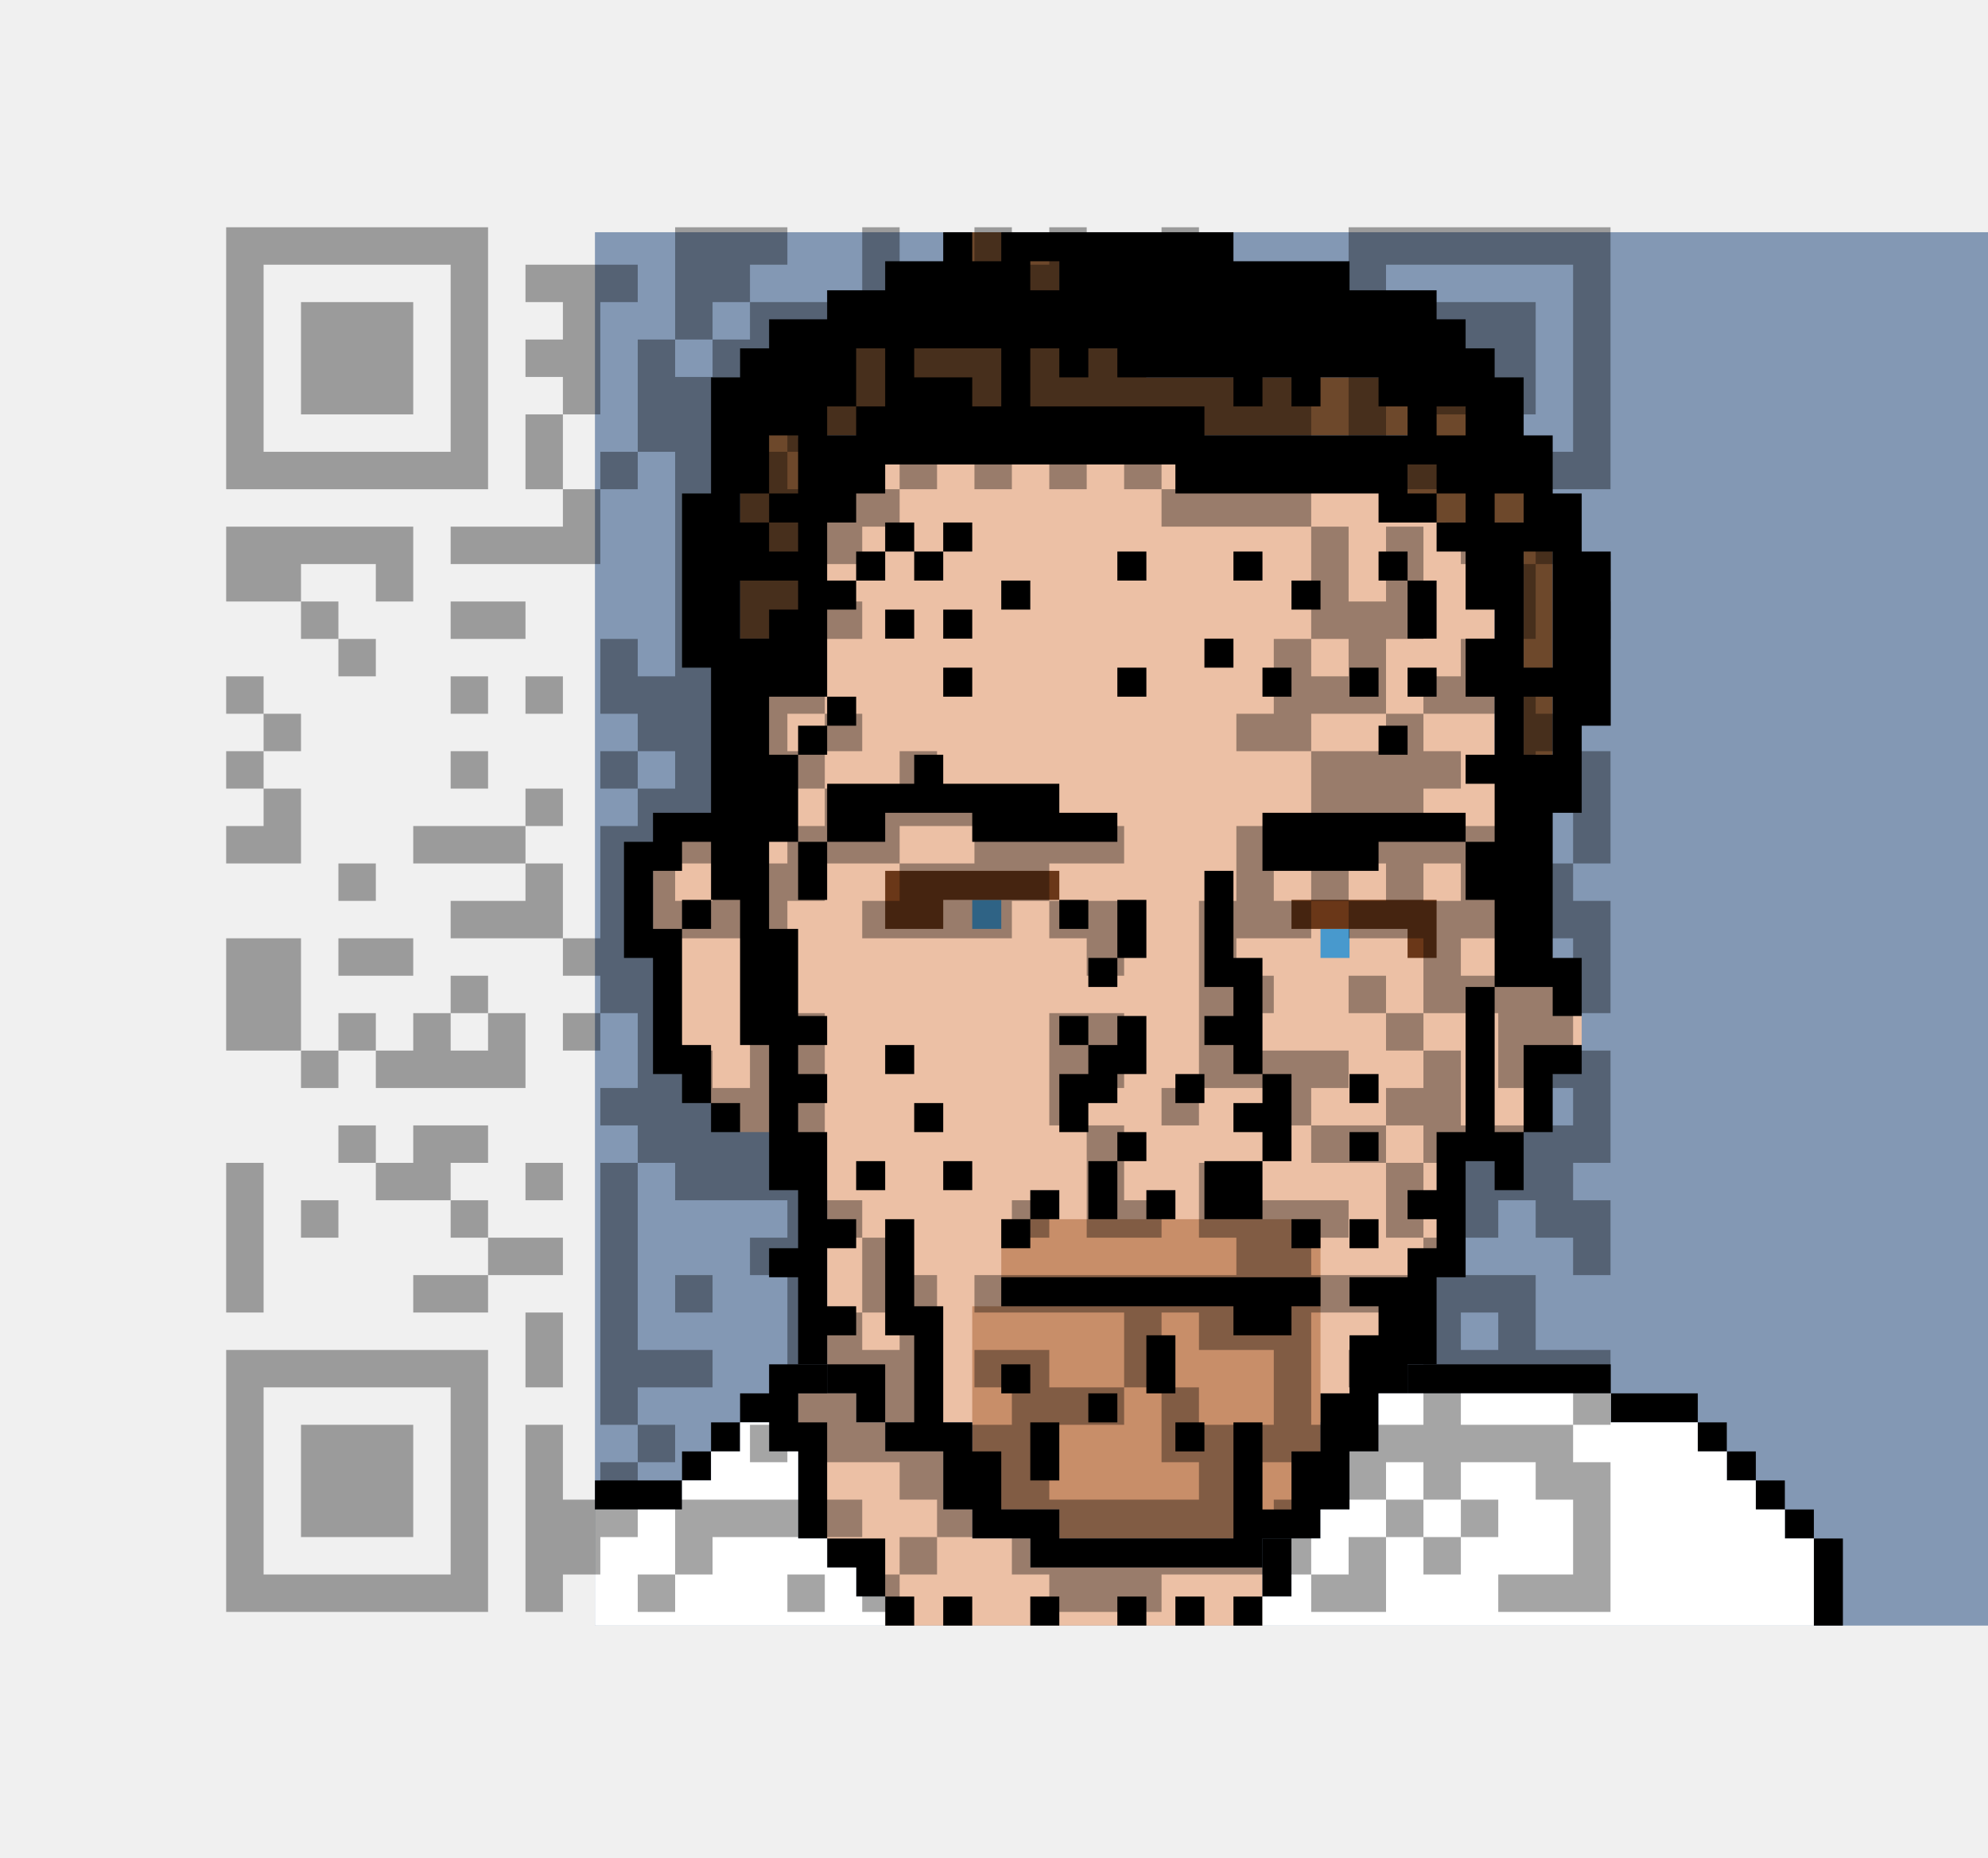
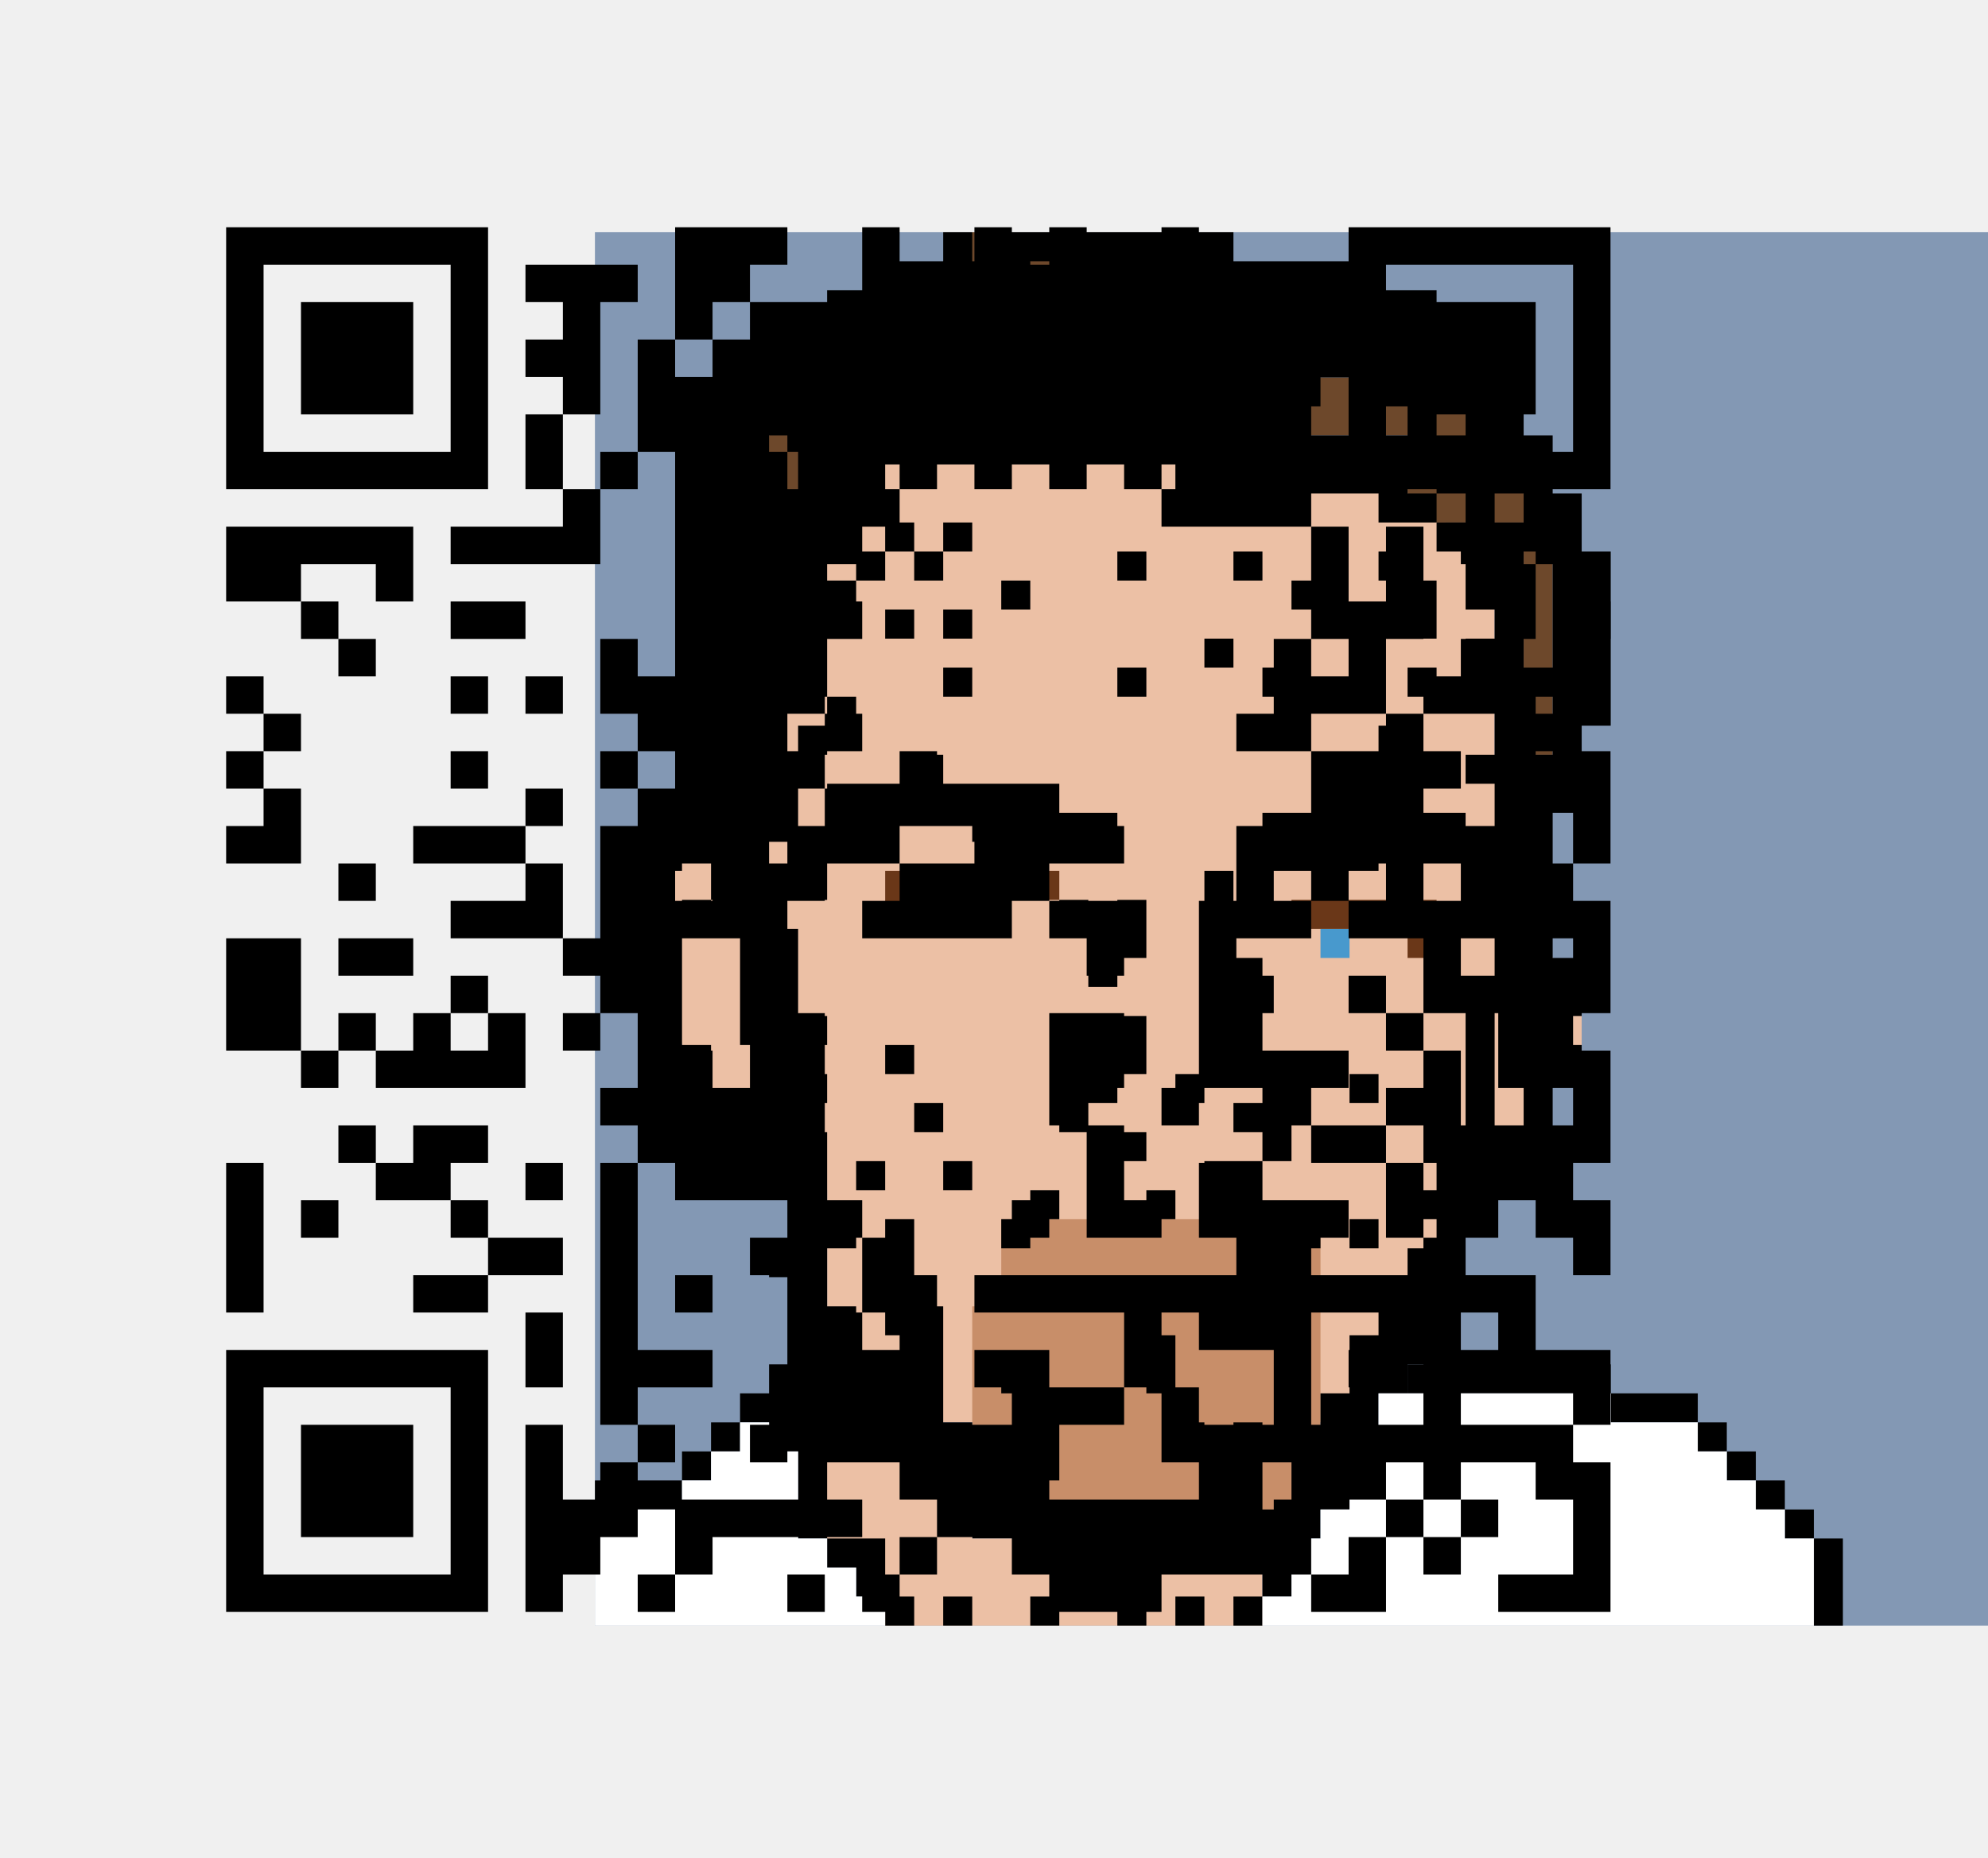
<svg xmlns="http://www.w3.org/2000/svg" version="1.0" width="68.5" height="64">
  <defs>
    <style type="text/css">
- 		@media screen {
- 			#qrcode { display: none; }
+ 		/*#avatar, #qrcode { transition: opacity 1s; }*/
+ 		@media print { #avatar { opacity: 0; } }
+ 		@media screen { #qrcode { opacity: 0; } }
+ 
+ 		/* need to animate for ~20px between two? */
+ 		@media screen and (max-height:236px) {
+ 			#avatar { opacity: 1; }
+ 			#qrcode { opacity: 0 !important; }
		}
- 		@media screen and (max-height: 128px) {
- 			#hideatzooms { display: none; }
+ 		@media screen and (min-height:256px) {
+ 			#avatar { opacity: 0; }
+ 			#qrcode { opacity: 1; }
		}
+ 		@media screen and (max-height: 48px) {
+ 			#hideatzooms, #avatar-background { opacity: 0; }
+ 		}
+ 
		</style>
  </defs>
-   <g transform="translate(-0.1994998,0)" id="g3863">
-     <g transform="translate(20.69987,8)" id="g3326">
-       <path d="M 0,48 0,0 48,0 48,48 z" id="avatar-background" style="fill:#8398b4" />
-       <path d="M 10,41 8,39 8,33 6,31 5,31 4,30 3,28 2,24 2,22 4,20 6,16 8,8 l 20,0 2,3 1,2 0,5 2,7 1,2 0,1 -1,1 -1,2 -2,1 -1,3 -2,4 -2,2 z" id="avatar-face-skin" style="fill:#ecc0a5" />
-       <path d="m 26,25 0,-1 -1,0 0,1 z m -13,-1 1,0 0,-1 -1,0 z" id="avatar-face-eyes" style="fill:#4899cd" />
-       <path d="m 28,25 0,-1 -4,0 0,-1 5,0 0,2 z m -18,-1 0,-2 6,0 0,1 -4,0 0,1 z" id="avatar-face-eye-shade" style="fill:#6a3718" />
-       <path d="m 13,42 0,-5 1,0 0,-3 11,0 0,8 -1,2 -2,1 -6,0 0,-1 -2,0 z" id="avatar-face-goatee" style="fill:#c88e69" />
-       <path d="M 7,7 7.5,14 5,14 5,8.5 6,7 9,4 l 4,-4 3,0 0,4 2,0 1,1 8,0 3,1 2,3 1,1.5 0,7.5 -1,0 0,-8 -3,0 -1,-1 0,-2 z" id="avatar-face-caatinga" style="fill:#6d482b" />
-       <path d="M 7,39 7,36 6,36 6,35 7,35 7,34 7,33 6.5,33 6,33 6,30.5 6,28 l -1,0 0,-5 -1,0 0,-2 -1,0 0,1 -1,0 0,2 1,0 0,-1 1,0 0,1 -1,0 0,4 1,0 0,2 1,0 0,1 -1,0 0,-1 -1,0 0,-1 -1,0 0,-4 -1,0 0,-4 1,0 0,-1 2,0 L 4,15 3,15 3,9 4,9 4,5 5,5 5,4 6,4 6,3 8,3 8,2 l 2,0 0,-1 2,0 0,-1 1,0 0,1 1,0 0,-1 8,0 0,1 4,0 0,1 3,0 0,1 1,0 0,1 1,0 0,1 1,0 0,2 1,0 0,2 1,0 0,2 1,0 0,6 -1,0 0,3 -1,0 0,5 1,0 0,2 -1,0 0,-1 -2,0 0,5 1,0 0,-3 2,0 0,1 -1,0 0,2 -1,0 0,2 -1,0 0,-1 -1,0 0,4 -1,0 0,3 -1,0 0,1 -1,0 0,2 -1,0 0,2 -1,0 0,1 -2,0 0,1 -8,0 0,-1 -2,0 0,-1 -1,0 0,-2 -2,0 0,-1 -1,0 0,-1 -1,0 0,-1 z m 15,6 0,-4 1,0 0,3 1,0 0,-2 1,0 0,-2 1,0 0,-2 1,0 0,-1 -1,0 0,-1 2,0 0,-1 1,0 0,-1 -1,0 0,-1 1,0 0,-2 1,0 0,-5 1,0 0,-3 -1,0 0,-2 1,0 0,-2 -1,0 0,-1 1,0 0,-2 -1,0 0,-2 1,0 0,-1 -1,0 0,-2 -1,0 0,-1 1,0 0,-1 -1,0 0,-1 -1,0 0,1 1,0 0,1 -2,0 0,-1 -7,0 0,-1 -10,0 0,1 -1,0 0,1 -1,0 0,2 1,0 0,-1 1,0 0,-1 1,0 0,1 1,0 0,-1 1,0 0,1 -1,0 0,1 -1,0 0,-1 -1,0 0,1 -1,0 0,1 -1,0 0,3 1,0 0,1 -1,0 0,1 -1,0 0,-1 1,0 0,-1 -2,0 0,2 1,0 0,1.5 0,1.5 -1,0 0,3 1,0 0,3 1,0 0,1 -1,0 0,1 1,0 0,1 -1,0 0,1 1,0 0,3 1,0 0,1 -1,0 0,2 1,0 0,1 -1,0 0,1 2,0 0,2 1,0 0,-3 -1,0 0,-4 1,0 0,3 1,0 0,2 0,2 1,0 0,1 1,0 0,2 2,0 0,1 z m -7,-2 0,-2 1,0 0,2 z m 6,-1 -1,0 0,-1 1,0 z m -3,-1 -1,0 0,-1 1,0 z m -3,-1 -1,0 0,-1 1,0 z m 4,0 0,-2 1,0 0,2 z m 3,-2 0,-1 -8,0 0,-0.5 0,-0.5 11,0 0,1 -1,0 0,1 -2,0 z m -5,-4 0,-2 1,0 0,-1 1,0 0,1 -1,0 0,2 -1,0 z m 3,0 -1,0 0,-1 1,0 z m 2,0 -1,0 0,-1 0,-1 2,0 0,-1 -1,0 0,-1 1,0 0,-1 -1,0 0,-1 -1,0 0,-1 1,0 0,-1 -1,0 0,-4 1,0 0,3 1,0 0,4 1,0 0,3 -1,0 0,1 0,1 z m -4,-4 -1,0 0,1 -1,0 0,-2 1,0 0,-1 -1,0 0,-1 1,0 0,1 1,0 0,-1 1,0 0,2 -1,0 z m 3,0 -1,0 0,-1 1,0 z m -3,-4 -1,0 0,-1 1,0 0,-2 1,0 0,2 -1,0 z m -1,-2 -1,0 0,-1 1,0 z m -10,-1 0,-2 1,0 0,-2 3,0 0,-1 1,0 0,1 4,0 0,1 2,0 0,1 -5,0 0,-1 -3,0 0,1 -2,0 0,2 z m 16,-1 0,-2 7,0 0,1 -3,0 0,1 z m 5,-8 0,-2 -1,0 0,-1 1,0 0,1 1,0 0,2 z m 5,4 0,-2 -1,0 0,2 z m 0,-3 0,-4 -1,0 0,4 z M 6,14 6,13 7,13 7,12 5,12 5,14 z M 6,11 7,11 7,10 6,10 6,9 7,9 7,7 6,7 6,9 5,9 l 0,1 1,0 z m 25,-1 1,0 0,-1 -1,0 z M 9,7 9,6 10,6 10,4 9,4 9,6 8,6 8,7 z m 19,0 0,-1 -1,0 0,-1 -2,0 0,1 -1,0 0,-1 -1,0 0,1 -1,0 0,-1 -4,0 0,-1 -1,0 0,1 -1,0 0,-1 -1,0 0,2 6,0 0,1 z m 1,0 1,0 0,-1 -1,0 z m -15,-1 0,-2 -3,0 0,1 2,0 0,1 z m 1,-4 1,0 0,-1 -1,0 z" id="avatar-face-rimjob" style="fill:#000000;fill-opacity:1" />
+   <g transform="translate(-0.2,0)">
+     <g transform="translate(20.7,8)" id="avatar">
+       <path d="M 0,48 0,0 48,0 48,48 z" id="avatar-background" fill="#8398b4" />
+       <path d="M 10,41 8,39 8,33 6,31 5,31 4,30 3,28 2,24 2,22 4,20 6,16 8,8 l 20,0 2,3 1,2 0,5 2,7 1,2 0,1 -1,1 -1,2 -2,1 -1,3 -2,4 -2,2 z" id="avatar-face-skin" fill="#ecc0a5" />
+       <path d="m 26,25 0,-1 -1,0 0,1 z m -13,-1 1,0 0,-1 -1,0 z" id="avatar-face-eyes" fill="#4899cd" />
+       <path d="m 28,25 0,-1 -4,0 0,-1 5,0 0,2 z m -18,-1 0,-2 6,0 0,1 -4,0 0,1 z" id="avatar-face-eye-shade" fill="#6a3718" />
+       <path d="m 13,42 0,-5 1,0 0,-3 11,0 0,8 -1,2 -2,1 -6,0 0,-1 -2,0 z" id="avatar-face-goatee" fill="#c88e69" />
+       <path d="M 7,7 7.5,14 5,14 5,8.5 6,7 9,4 l 4,-4 3,0 0,4 2,0 1,1 8,0 3,1 2,3 1,1.5 0,7.5 -1,0 0,-8 -3,0 -1,-1 0,-2 z" id="avatar-face-caatinga" fill="#6d482b" />
+       <path d="M 7,39 7,36 6,36 6,35 7,35 7,34 7,33 6.5,33 6,33 6,30.5 6,28 l -1,0 0,-5 -1,0 0,-2 -1,0 0,1 -1,0 0,2 1,0 0,-1 1,0 0,1 -1,0 0,4 1,0 0,2 1,0 0,1 -1,0 0,-1 -1,0 0,-1 -1,0 0,-4 -1,0 0,-4 1,0 0,-1 2,0 L 4,15 3,15 3,9 4,9 4,5 5,5 5,4 6,4 6,3 8,3 8,2 l 2,0 0,-1 2,0 0,-1 1,0 0,1 1,0 0,-1 8,0 0,1 4,0 0,1 3,0 0,1 1,0 0,1 1,0 0,1 1,0 0,2 1,0 0,2 1,0 0,2 1,0 0,6 -1,0 0,3 -1,0 0,5 1,0 0,2 -1,0 0,-1 -2,0 0,5 1,0 0,-3 2,0 0,1 -1,0 0,2 -1,0 0,2 -1,0 0,-1 -1,0 0,4 -1,0 0,3 -1,0 0,1 -1,0 0,2 -1,0 0,2 -1,0 0,1 -2,0 0,1 -8,0 0,-1 -2,0 0,-1 -1,0 0,-2 -2,0 0,-1 -1,0 0,-1 -1,0 0,-1 z m 15,6 0,-4 1,0 0,3 1,0 0,-2 1,0 0,-2 1,0 0,-2 1,0 0,-1 -1,0 0,-1 2,0 0,-1 1,0 0,-1 -1,0 0,-1 1,0 0,-2 1,0 0,-5 1,0 0,-3 -1,0 0,-2 1,0 0,-2 -1,0 0,-1 1,0 0,-2 -1,0 0,-2 1,0 0,-1 -1,0 0,-2 -1,0 0,-1 1,0 0,-1 -1,0 0,-1 -1,0 0,1 1,0 0,1 -2,0 0,-1 -7,0 0,-1 -10,0 0,1 -1,0 0,1 -1,0 0,2 1,0 0,-1 1,0 0,-1 1,0 0,1 1,0 0,-1 1,0 0,1 -1,0 0,1 -1,0 0,-1 -1,0 0,1 -1,0 0,1 -1,0 0,3 1,0 0,1 -1,0 0,1 -1,0 0,-1 1,0 0,-1 -2,0 0,2 1,0 0,1.5 0,1.5 -1,0 0,3 1,0 0,3 1,0 0,1 -1,0 0,1 1,0 0,1 -1,0 0,1 1,0 0,3 1,0 0,1 -1,0 0,2 1,0 0,1 -1,0 0,1 2,0 0,2 1,0 0,-3 -1,0 0,-4 1,0 0,3 1,0 0,2 0,2 1,0 0,1 1,0 0,2 2,0 0,1 z m -7,-2 0,-2 1,0 0,2 z m 6,-1 -1,0 0,-1 1,0 z m -3,-1 -1,0 0,-1 1,0 z m -3,-1 -1,0 0,-1 1,0 z m 4,0 0,-2 1,0 0,2 z m 3,-2 0,-1 -8,0 0,-0.5 0,-0.5 11,0 0,1 -1,0 0,1 -2,0 z m -5,-4 0,-2 1,0 0,-1 1,0 0,1 -1,0 0,2 -1,0 z m 3,0 -1,0 0,-1 1,0 z m 2,0 -1,0 0,-1 0,-1 2,0 0,-1 -1,0 0,-1 1,0 0,-1 -1,0 0,-1 -1,0 0,-1 1,0 0,-1 -1,0 0,-4 1,0 0,3 1,0 0,4 1,0 0,3 -1,0 0,1 0,1 z m -4,-4 -1,0 0,1 -1,0 0,-2 1,0 0,-1 -1,0 0,-1 1,0 0,1 1,0 0,-1 1,0 0,2 -1,0 z m 3,0 -1,0 0,-1 1,0 z m -3,-4 -1,0 0,-1 1,0 0,-2 1,0 0,2 -1,0 z m -1,-2 -1,0 0,-1 1,0 z m -10,-1 0,-2 1,0 0,-2 3,0 0,-1 1,0 0,1 4,0 0,1 2,0 0,1 -5,0 0,-1 -3,0 0,1 -2,0 0,2 z m 16,-1 0,-2 7,0 0,1 -3,0 0,1 z m 5,-8 0,-2 -1,0 0,-1 1,0 0,1 1,0 0,2 z m 5,4 0,-2 -1,0 0,2 z m 0,-3 0,-4 -1,0 0,4 z M 6,14 6,13 7,13 7,12 5,12 5,14 z M 6,11 7,11 7,10 6,10 6,9 7,9 7,7 6,7 6,9 5,9 l 0,1 1,0 z m 25,-1 1,0 0,-1 -1,0 z M 9,7 9,6 10,6 10,4 9,4 9,6 8,6 8,7 z m 19,0 0,-1 -1,0 0,-1 -2,0 0,1 -1,0 0,-1 -1,0 0,1 -1,0 0,-1 -4,0 0,-1 -1,0 0,1 -1,0 0,-1 -1,0 0,2 6,0 0,1 z m 1,0 1,0 0,-1 -1,0 z m -15,-1 0,-2 -3,0 0,1 2,0 0,1 z m 1,-4 1,0 0,-1 -1,0 z" id="avatar-face-rimjob" fill="#000" />
      <g id="hideatzooms">
-         <path d="m 10,48 0,-1 -2,-2 -1,-3 0,-2 2,0 0,1 1,0 0,1 2,0 0,2 1,0 0,1 2,0 0,1 8,0 0,2 z" id="avatar-details-neck" style="fill:#ecc0a5" />
-         <path d="m 22,11 0,1 1,0 0,-1 z m -4,0 0,1 1,0 0,-1 z m -4,1 0,1 1,0 0,-1 z m 10,0 0,1 1,0 0,-1 z m -14,1 0,1 1,0 0,-1 z m 2,0 0,1 1,0 0,-1 z m 9,1 0,1 1,0 0,-1 z m -9,1 0,1 1,0 0,-1 z m 14,0 0,1 1,0 0,-1 z m 2,0 0,1 1,0 0,-1 z m -10,0 0,1 1,0 0,-1 z m 5,0 0,1 1,0 0,-1 z m 4,2 0,1 1,0 0,-1 z m -17,11 0,1 1,0 0,-1 z m 16,1 0,1 1,0 0,-1 z m -15,1 0,1 1,0 0,-1 z m 15,1 0,1 1,0 0,-1 z m -14,1 0,1 1,0 0,-1 z m -3,0 0,1 1,0 0,-1 z m 6,1 0,1 -1,0 0,1 1,0 0,-1 1,0 0,-1 z m 11,1 0,1 1,0 0,-1 z m -1,0 -1,0 0,1 1,0 z m -18,5 -1,0 0,1 -1,0 0,1 -1,0 0,1 -1,0 0,1 -3,0 0,1 3,0 0,-1 1,0 0,-1 1,0 0,-1 1,0 0,1 1,0 0,3 1,0 0,1 1,0 0,1 1,0 0,1 1,0 0,-1 -1,0 0,-2 -2,0 0,-4 -1,0 0,-1 1,0 0,-1 z m 21,0 0,1 7,0 0,1 3,0 0,1 1,0 0,1 1,0 0,-1 -1,0 0,-1 -1,0 0,-1 -3,0 0,-1 z m 12,4 0,1 1,0 0,1 1,0 0,3 1,0 0,-3 -1,0 0,-1 -1,0 0,-1 z m -17,2 0,2 1,0 0,-2 z m 0,2 0,0 0,0 z m 0,0 -1,0 0,1 1,0 z m -5,0 0,1 1,0 0,-1 z m -6,0 0,1 1,0 0,-1 z m 4,0 -1,0 0,1 1,0 z m 4,0 0,1 1,0 0,-1 z" id="avatar-details-spots" style="fill:#000000;fill-opacity:1" />
-         <path d="m 4,42 0,1 -1,0 0,1 -3,0 0,4 10,0 0,-1 -1,0 0,-1 -1,0 0,-1 -1,0 0,-3 -1,0 0,-1 -1,0 0,1 z m 23,-2 0,2 -1,0 0,2 -1,0 0,1 -1,0 0,2 -1,0 0,1 19,0 0,-3 -1,0 0,-1 -1,0 0,-1 -1,0 0,-1 -1,0 0,-1 -3,0 0,-1 z" id="avatar-details-shoulder" style="fill:#ffffff;fill-opacity:1" />
+         <path d="m 10,48 0,-1 -2,-2 -1,-3 0,-2 2,0 0,1 1,0 0,1 2,0 0,2 1,0 0,1 2,0 0,1 8,0 0,2 z" id="avatar-details-neck" fill="#ecc0a5" />
+         <path d="m 22,11 0,1 1,0 0,-1 z m -4,0 0,1 1,0 0,-1 z m -4,1 0,1 1,0 0,-1 z m 10,0 0,1 1,0 0,-1 z m -14,1 0,1 1,0 0,-1 z m 2,0 0,1 1,0 0,-1 z m 9,1 0,1 1,0 0,-1 z m -9,1 0,1 1,0 0,-1 z m 14,0 0,1 1,0 0,-1 z m 2,0 0,1 1,0 0,-1 z m -10,0 0,1 1,0 0,-1 z m 5,0 0,1 1,0 0,-1 z m 4,2 0,1 1,0 0,-1 z m -17,11 0,1 1,0 0,-1 z m 16,1 0,1 1,0 0,-1 z m -15,1 0,1 1,0 0,-1 z m 15,1 0,1 1,0 0,-1 z m -14,1 0,1 1,0 0,-1 z m -3,0 0,1 1,0 0,-1 z m 6,1 0,1 -1,0 0,1 1,0 0,-1 1,0 0,-1 z m 11,1 0,1 1,0 0,-1 z m -1,0 -1,0 0,1 1,0 z m -18,5 -1,0 0,1 -1,0 0,1 -1,0 0,1 -1,0 0,1 -3,0 0,1 3,0 0,-1 1,0 0,-1 1,0 0,-1 1,0 0,1 1,0 0,3 1,0 0,1 1,0 0,1 1,0 0,1 1,0 0,-1 -1,0 0,-2 -2,0 0,-4 -1,0 0,-1 1,0 0,-1 z m 21,0 0,1 7,0 0,1 3,0 0,1 1,0 0,1 1,0 0,-1 -1,0 0,-1 -1,0 0,-1 -3,0 0,-1 z m 12,4 0,1 1,0 0,1 1,0 0,3 1,0 0,-3 -1,0 0,-1 -1,0 0,-1 z m -17,2 0,2 1,0 0,-2 z m 0,2 0,0 0,0 z m 0,0 -1,0 0,1 1,0 z m -5,0 0,1 1,0 0,-1 z m -6,0 0,1 1,0 0,-1 z m 4,0 -1,0 0,1 1,0 z m 4,0 0,1 1,0 0,-1 z" id="avatar-details-spots" fill="#000" />
+         <path d="m 4,42 0,1 -1,0 0,1 -3,0 0,4 10,0 0,-1 -1,0 0,-1 -1,0 0,-1 -1,0 0,-3 -1,0 0,-1 -1,0 0,1 z m 23,-2 0,2 -1,0 0,2 -1,0 0,1 -1,0 0,2 -1,0 0,1 19,0 0,-3 -1,0 0,-1 -1,0 0,-1 -1,0 0,-1 -1,0 0,-1 -3,0 0,-1 z" id="avatar-details-shoulder" fill="#fff" />
      </g>
    </g>
    <g transform="matrix(1.289189,0,0,1.289189,7.9925,55.529)" id="qrcode">
-       <path d="m 0,-7 7,0 0,7 -7,0 z m 6,1 -5,0 0,5 5,0 z m -4,1 3,0 0,3 -3,0 z m 6,0 1,0 0,2 1,0 0,-1 1,0 0,-1 -1,0 0,-7 1,0 0,-1 -1,0 0,-1 1,0 0,-2 -1,0 0,1 -1,0 0,-1 1,0 0,-1 -1,0 0,-1 -3,0 0,-1 2,0 0,-1 -3,0 0,-1 3,0 0,-1 1,0 0,1 -1,0 0,1 1,0 0,2 1,0 0,-3 1,0 0,-1 -1,0 0,-1 1,0 0,-1 -1,0 0,-2 1,0 0,1 1,0 0,-6 -1,0 0,1 -1,0 0,2 -4,0 0,-1 3,0 0,-1 -1,0 0,-2 1,0 0,-1 -1,0 0,-1 1,0 0,-1 -1,0 0,-1 3,0 0,1 -1,0 0,1.5 0,1.5 -1,0 0,2 1,0 0,-1 1,0 0,-3 1,0 0,-3 3,0 0,1 -1,0 0,1 3,0 0,-1 0,-1 0.5,0 0.5,0 0,1 2,0 0,-1 1,0 0,1 1,0 0,-1 1,0 0,1 2,0 0,-1 0.5,0 0.5,0 0,1 3,0 0,7 1,0 0,2 1,0 0,-2 1,0 0,3 -1,0 0,2 1,0 0,-1 1,0 0,-1 1,0 0,-2 -1,0 0,-1 1,0 0,1 1,0 0,-1 1,0 0,1 -1,0 0,2 -1,0 0,1 1,0 0,1 1,0 0,1 1,0 0,3 -1,0 0,1 1,0 0,3 -1,0 0,1 1,0 0,3 -1,0 0,1 1,0 0,1 0,1 -1,0 0,-1 -1,0 0,-1 -1,0 0,1 -1,0 0,1 2,0 0,2 2,0 0,2 -1,0 0,1 1,0 0,4 -3,0 0,-1 2,0 0,-2 -1,0 0,-1 -2,0 0,1 1,0 0,1 -1,0 0,1 -1,0 0,-1 -1,0 0,2 -2,0 0,-1 -4,0 0,1 -3,0 0,-1 -1,0 0,-1 -2,0 0,1 -1,0 0,1 -1,0 0,-1 1,0 0,-1 1,0 0,-1 -1,0 0,-1 -1,0 -1,0 0,-1 -1,0 0,1 -1,0 0,-1 1,0 0,-4 -1,0 0,-1 1,0 0,-1 -3,0 0,-1 -1,0 0,5 2,0 0,1 -2,0 0,1 1,0 0,1 -1,0 0,2 -1,0 0,1 -1,0 0,1 -1,0 z m 22,3 1,0 0,-1 1,0 0,1 1,0 0,-1 -1,0 0,-1 -1,0 0,1 -2,0 0,-1 -2,0 0,2 1,0 0,-1 1,0 0,2 1,0 z m -4,-2 -1,0 0,-2 1,0 0,1 2,0 0,-2 -2,0 0,-1 -1,0 0,2 -1,0 0,-2 -4,0 0,-1 7,0 0,-1 -1,0 0,-2 1,0 0,1 3,0 0,1 -1,0 0,1 3,0 0,-1 1,0 0,-2 -1,0 0,-1 -1,0 0,-1 1,0 0,-1 1,0 0,1 0,1 3,0 0,-1 -2,0 0,-2 -1,0 -1,0 0,-1 0,-1 -2,0 0,-1 1,0 0,-1 -1,0 0,1 -1,0 0,-1 -1,0 0,1 1,0 0,1 -2,0 0,1 1,0 0,1 -1,0 0,1 3,0 0,1 -1,0 0,1 -1,0 0,-1 -2,0 0,-5 1,0 0,-2 2,0 0,-2 2,0 0,-1 -2,0 0,1 -2,0 0,-1 1,0 0,-2 1,0 0,1 1,0 0,-1 -1,0 0,-3 -4,0 0,-1 1,0 0,-1 -1,0 0,1 -1,0 0,-1 -1,0 0,1 -1,0 0,-1 -1,0 0,1 -1,0 0,-1 -1,0 0,1 -1,0 0,-1 -1,0 0,1 1,0 0,1 -1,0 0,1 -1,0 0,1 1,0 0,1 -1,0 0,2 -1,0 0,1 1,0 0,1 -1,0 0,1 -1,0 0,1 1,0 0,-1 1,0 0,-1 1,0 1,0 0,-1 1,0 0,1 1.5,0 1.5,0 0,1 2,0 0,0.5 0,0.5 -2,0 0,1 -1,0 0,1 -4,0 0,-1 1,0 0,-1 2,0 0,-1 -2,0 0,1 -2,0 0,1 -1,0 0,3 1,0 0,5 1,0 0,1 -1,0 0,2 1,0 0,1 1,0 0,-1 -1,0 0,-2 1,0 0,1 1,0 0,4 2,0 0,-1 -1,0 0,-1 2,0 0,1 2,0 0,1 -2,0 0,2 4,0 z m -5,-7 1,0 0,1 -1,0 z m 2,-2 -1,0 0,-3 2,0 0,2 -1,0 0,1 1,0 0,2 1,0 0,1 -2,0 z m 8,1 -2,0 0,-1 2,0 0,1 1,0 0,2 -1,0 z m -6,-2 1,0 0,1 -1,0 z m 6,-2 -1,0 0,-1 1,0 0,1 1,0 0,1 -1,0 z m -8,-2 -1,0 0,-1 2,0 0,2 -1,0 z m -7,-6 1,0 0,1 -1,0 z m 16,16 -3,0 0,3 3,0 z m -2,1 1,0 0,1 -1,0 z m 6,1 -3,0 0,1 3,0 z m -2,-2 -1,0 0,1 1,0 z m -20,-8 0,-2 -1,0 -1,0 0,3 1,0 0,1 1,0 0,-2 z m 22,-2 -3,0 0,1 3,0 z m -23,-2 -1,0 0,1 1,0 z m 20,0 -1,0 0,1 1,0 z m 3,-3 -1,0 0,1 -1,0 0,-2 -2,0 0,1 1,0 0,1 -1,0 0,1 3,0 0,1 1,0 z m -24,0 -1,0 0,1 1,0 z m 3,-3 -1,0 0,1 1,0 z m -1,-5 1,0 0,1 1,0 0,-1 -1,0 0,-1 -1,0 0,1 -1,0 0,1 1,0 z m 14,0 -1,0 0,1 1,0 z m -15,-3 1,0 0,-1 -1,0 0,1 -1,0 0,1 1,0 z m 8,-1 -1,0 0,1 1,0 z m -10,34 1,0 0,-2 5,0 0,1 -4,0 0,1 -1,0 0,1 -1,0 z m 4,0 1,0 0,1 -1,0 z m -7,-7 1,0 0,2 -1,0 z m -8,-4 1,0 0,4 -1,0 z m 5,3 2,0 0,-1 -1,0 0,-1 -2,0 0,-1 -1,0 0,-1 1,0 0,1 1,0 0,-1 2,0 0,1 -1,0 0,1 1,0 0,1 2,0 0,1 -2,0 0,1 -2,0 z m 7,0 1,0 0,1 -1,0 z m -10,-2 1,0 0,1 -1,0 z m 6,-1 1,0 0,1 -1,0 z m -6,-3 -2,0 0,-3 2,0 0,3 1,0 0,-1 1,0 0,1 1,0 0,-1 1,0 0,-1 1,0 0,1 1,0 0,2 -4,0 0,-1 -1,0 0,1 -1,0 z m 5,-1 -1,0 0,1 1,0 z m -4,-2 2,0 0,1 -2,0 z m 0,-2 1,0 0,1 -1,0 z m -3,-1 1,0 0,-1 -1,0 0,-1 1,0 0,-1 -1,0 0,-1 1,0 0,1 1,0 0,1 -1,0 0,1 1,0 0,2 -2,0 z m 6,-2 1,0 0,1 -1,0 z m 0,-2 1,0 0,1 -1,0 z m 2,0 1,0 0,1 -1,0 z m -5,-1 -1,0 0,-1 -2,0 0,-2 5,0 0,1 0,1 -1,0 0,-1 -2,0 0,1 1,0 0,1 1,0 0,1 -1,0 z m 3,-1 2,0 0,1 -2,0 z m 30,0 1,0 0,1 -1,0 z m -36,-10 7,0 0,7 -7,0 z m 6,1 -5,0 0,5 5,0 z m -4,1 3,0 0,3 -3,0 z m 28,-2 7,0 0,7 -7,0 z m 6,1 -5,0 0,5 5,0 z m -4,1 3,0 0,3 -3,0 z" id="svg-qrcode" style="opacity:0.352;fill:#000000" />
+       <path d="m 0,-7 7,0 0,7 -7,0 z m 6,1 -5,0 0,5 5,0 z m -4,1 3,0 0,3 -3,0 z m 6,0 1,0 0,2 1,0 0,-1 1,0 0,-1 -1,0 0,-7 1,0 0,-1 -1,0 0,-1 1,0 0,-2 -1,0 0,1 -1,0 0,-1 1,0 0,-1 -1,0 0,-1 -3,0 0,-1 2,0 0,-1 -3,0 0,-1 3,0 0,-1 1,0 0,1 -1,0 0,1 1,0 0,2 1,0 0,-3 1,0 0,-1 -1,0 0,-1 1,0 0,-1 -1,0 0,-2 1,0 0,1 1,0 0,-6 -1,0 0,1 -1,0 0,2 -4,0 0,-1 3,0 0,-1 -1,0 0,-2 1,0 0,-1 -1,0 0,-1 1,0 0,-1 -1,0 0,-1 3,0 0,1 -1,0 0,1.5 0,1.5 -1,0 0,2 1,0 0,-1 1,0 0,-3 1,0 0,-3 3,0 0,1 -1,0 0,1 3,0 0,-1 0,-1 0.5,0 0.5,0 0,1 2,0 0,-1 1,0 0,1 1,0 0,-1 1,0 0,1 2,0 0,-1 0.5,0 0.5,0 0,1 3,0 0,7 1,0 0,2 1,0 0,-2 1,0 0,3 -1,0 0,2 1,0 0,-1 1,0 0,-1 1,0 0,-2 -1,0 0,-1 1,0 0,1 1,0 0,-1 1,0 0,1 -1,0 0,2 -1,0 0,1 1,0 0,1 1,0 0,1 1,0 0,3 -1,0 0,1 1,0 0,3 -1,0 0,1 1,0 0,3 -1,0 0,1 1,0 0,1 0,1 -1,0 0,-1 -1,0 0,-1 -1,0 0,1 -1,0 0,1 2,0 0,2 2,0 0,2 -1,0 0,1 1,0 0,4 -3,0 0,-1 2,0 0,-2 -1,0 0,-1 -2,0 0,1 1,0 0,1 -1,0 0,1 -1,0 0,-1 -1,0 0,2 -2,0 0,-1 -4,0 0,1 -3,0 0,-1 -1,0 0,-1 -2,0 0,1 -1,0 0,1 -1,0 0,-1 1,0 0,-1 1,0 0,-1 -1,0 0,-1 -1,0 -1,0 0,-1 -1,0 0,1 -1,0 0,-1 1,0 0,-4 -1,0 0,-1 1,0 0,-1 -3,0 0,-1 -1,0 0,5 2,0 0,1 -2,0 0,1 1,0 0,1 -1,0 0,2 -1,0 0,1 -1,0 0,1 -1,0 z m 22,3 1,0 0,-1 1,0 0,1 1,0 0,-1 -1,0 0,-1 -1,0 0,1 -2,0 0,-1 -2,0 0,2 1,0 0,-1 1,0 0,2 1,0 z m -4,-2 -1,0 0,-2 1,0 0,1 2,0 0,-2 -2,0 0,-1 -1,0 0,2 -1,0 0,-2 -4,0 0,-1 7,0 0,-1 -1,0 0,-2 1,0 0,1 3,0 0,1 -1,0 0,1 3,0 0,-1 1,0 0,-2 -1,0 0,-1 -1,0 0,-1 1,0 0,-1 1,0 0,1 0,1 3,0 0,-1 -2,0 0,-2 -1,0 -1,0 0,-1 0,-1 -2,0 0,-1 1,0 0,-1 -1,0 0,1 -1,0 0,-1 -1,0 0,1 1,0 0,1 -2,0 0,1 1,0 0,1 -1,0 0,1 3,0 0,1 -1,0 0,1 -1,0 0,-1 -2,0 0,-5 1,0 0,-2 2,0 0,-2 2,0 0,-1 -2,0 0,1 -2,0 0,-1 1,0 0,-2 1,0 0,1 1,0 0,-1 -1,0 0,-3 -4,0 0,-1 1,0 0,-1 -1,0 0,1 -1,0 0,-1 -1,0 0,1 -1,0 0,-1 -1,0 0,1 -1,0 0,-1 -1,0 0,1 -1,0 0,-1 -1,0 0,1 1,0 0,1 -1,0 0,1 -1,0 0,1 1,0 0,1 -1,0 0,2 -1,0 0,1 1,0 0,1 -1,0 0,1 -1,0 0,1 1,0 0,-1 1,0 0,-1 1,0 1,0 0,-1 1,0 0,1 1.5,0 1.5,0 0,1 2,0 0,0.5 0,0.5 -2,0 0,1 -1,0 0,1 -4,0 0,-1 1,0 0,-1 2,0 0,-1 -2,0 0,1 -2,0 0,1 -1,0 0,3 1,0 0,5 1,0 0,1 -1,0 0,2 1,0 0,1 1,0 0,-1 -1,0 0,-2 1,0 0,1 1,0 0,4 2,0 0,-1 -1,0 0,-1 2,0 0,1 2,0 0,1 -2,0 0,2 4,0 z m -5,-7 1,0 0,1 -1,0 z m 2,-2 -1,0 0,-3 2,0 0,2 -1,0 0,1 1,0 0,2 1,0 0,1 -2,0 z m 8,1 -2,0 0,-1 2,0 0,1 1,0 0,2 -1,0 z m -6,-2 1,0 0,1 -1,0 z m 6,-2 -1,0 0,-1 1,0 0,1 1,0 0,1 -1,0 z m -8,-2 -1,0 0,-1 2,0 0,2 -1,0 z m -7,-6 1,0 0,1 -1,0 z m 16,16 -3,0 0,3 3,0 z m -2,1 1,0 0,1 -1,0 z m 6,1 -3,0 0,1 3,0 z m -2,-2 -1,0 0,1 1,0 z m -20,-8 0,-2 -1,0 -1,0 0,3 1,0 0,1 1,0 0,-2 z m 22,-2 -3,0 0,1 3,0 z m -23,-2 -1,0 0,1 1,0 z m 20,0 -1,0 0,1 1,0 z m 3,-3 -1,0 0,1 -1,0 0,-2 -2,0 0,1 1,0 0,1 -1,0 0,1 3,0 0,1 1,0 z m -24,0 -1,0 0,1 1,0 z m 3,-3 -1,0 0,1 1,0 z m -1,-5 1,0 0,1 1,0 0,-1 -1,0 0,-1 -1,0 0,1 -1,0 0,1 1,0 z m 14,0 -1,0 0,1 1,0 z m -15,-3 1,0 0,-1 -1,0 0,1 -1,0 0,1 1,0 z m 8,-1 -1,0 0,1 1,0 z m -10,34 1,0 0,-2 5,0 0,1 -4,0 0,1 -1,0 0,1 -1,0 z m 4,0 1,0 0,1 -1,0 z m -7,-7 1,0 0,2 -1,0 z m -8,-4 1,0 0,4 -1,0 z m 5,3 2,0 0,-1 -1,0 0,-1 -2,0 0,-1 -1,0 0,-1 1,0 0,1 1,0 0,-1 2,0 0,1 -1,0 0,1 1,0 0,1 2,0 0,1 -2,0 0,1 -2,0 z m 7,0 1,0 0,1 -1,0 z m -10,-2 1,0 0,1 -1,0 z m 6,-1 1,0 0,1 -1,0 z m -6,-3 -2,0 0,-3 2,0 0,3 1,0 0,-1 1,0 0,1 1,0 0,-1 1,0 0,-1 1,0 0,1 1,0 0,2 -4,0 0,-1 -1,0 0,1 -1,0 z m 5,-1 -1,0 0,1 1,0 z m -4,-2 2,0 0,1 -2,0 z m 0,-2 1,0 0,1 -1,0 z m -3,-1 1,0 0,-1 -1,0 0,-1 1,0 0,-1 -1,0 0,-1 1,0 0,1 1,0 0,1 -1,0 0,1 1,0 0,2 -2,0 z m 6,-2 1,0 0,1 -1,0 z m 0,-2 1,0 0,1 -1,0 z m 2,0 1,0 0,1 -1,0 z m -5,-1 -1,0 0,-1 -2,0 0,-2 5,0 0,1 0,1 -1,0 0,-1 -2,0 0,1 1,0 0,1 1,0 0,1 -1,0 z m 3,-1 2,0 0,1 -2,0 z m 30,0 1,0 0,1 -1,0 z m -36,-10 7,0 0,7 -7,0 z m 6,1 -5,0 0,5 5,0 z m -4,1 3,0 0,3 -3,0 z m 28,-2 7,0 0,7 -7,0 z m 6,1 -5,0 0,5 5,0 z m -4,1 3,0 0,3 -3,0 z" id="svg-qrcode" fill="#000" />
    </g>
  </g>
</svg>
